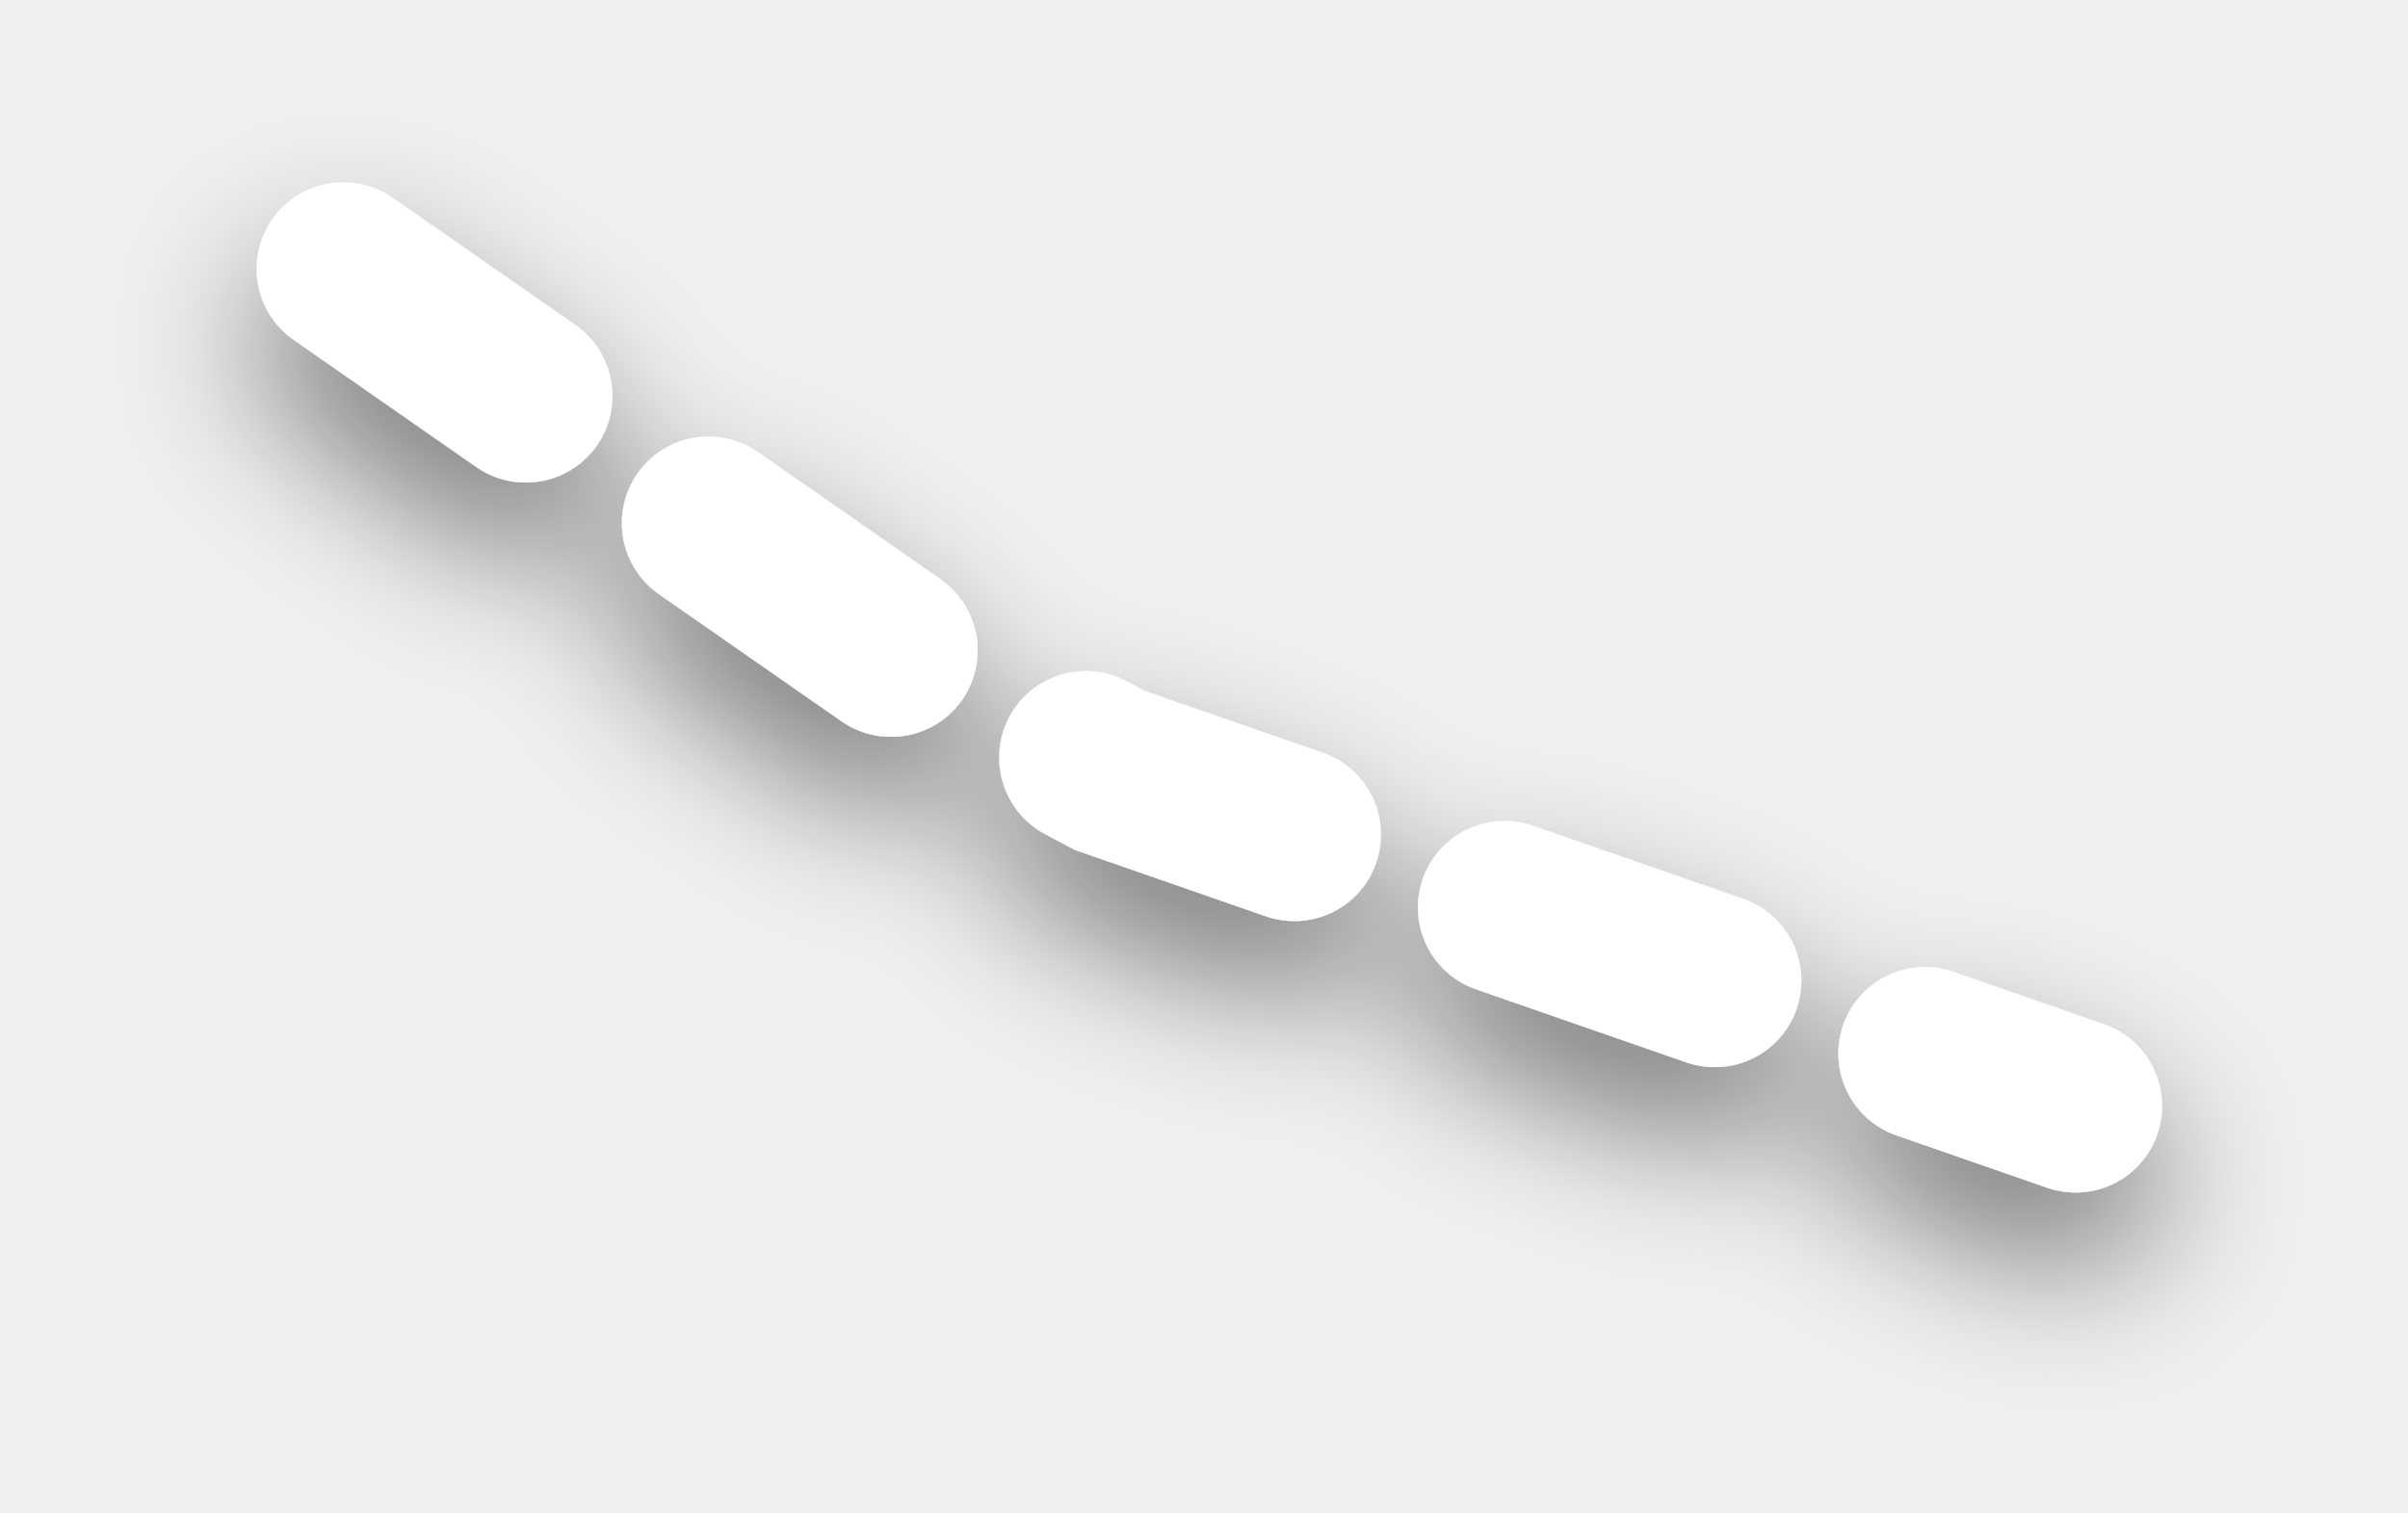
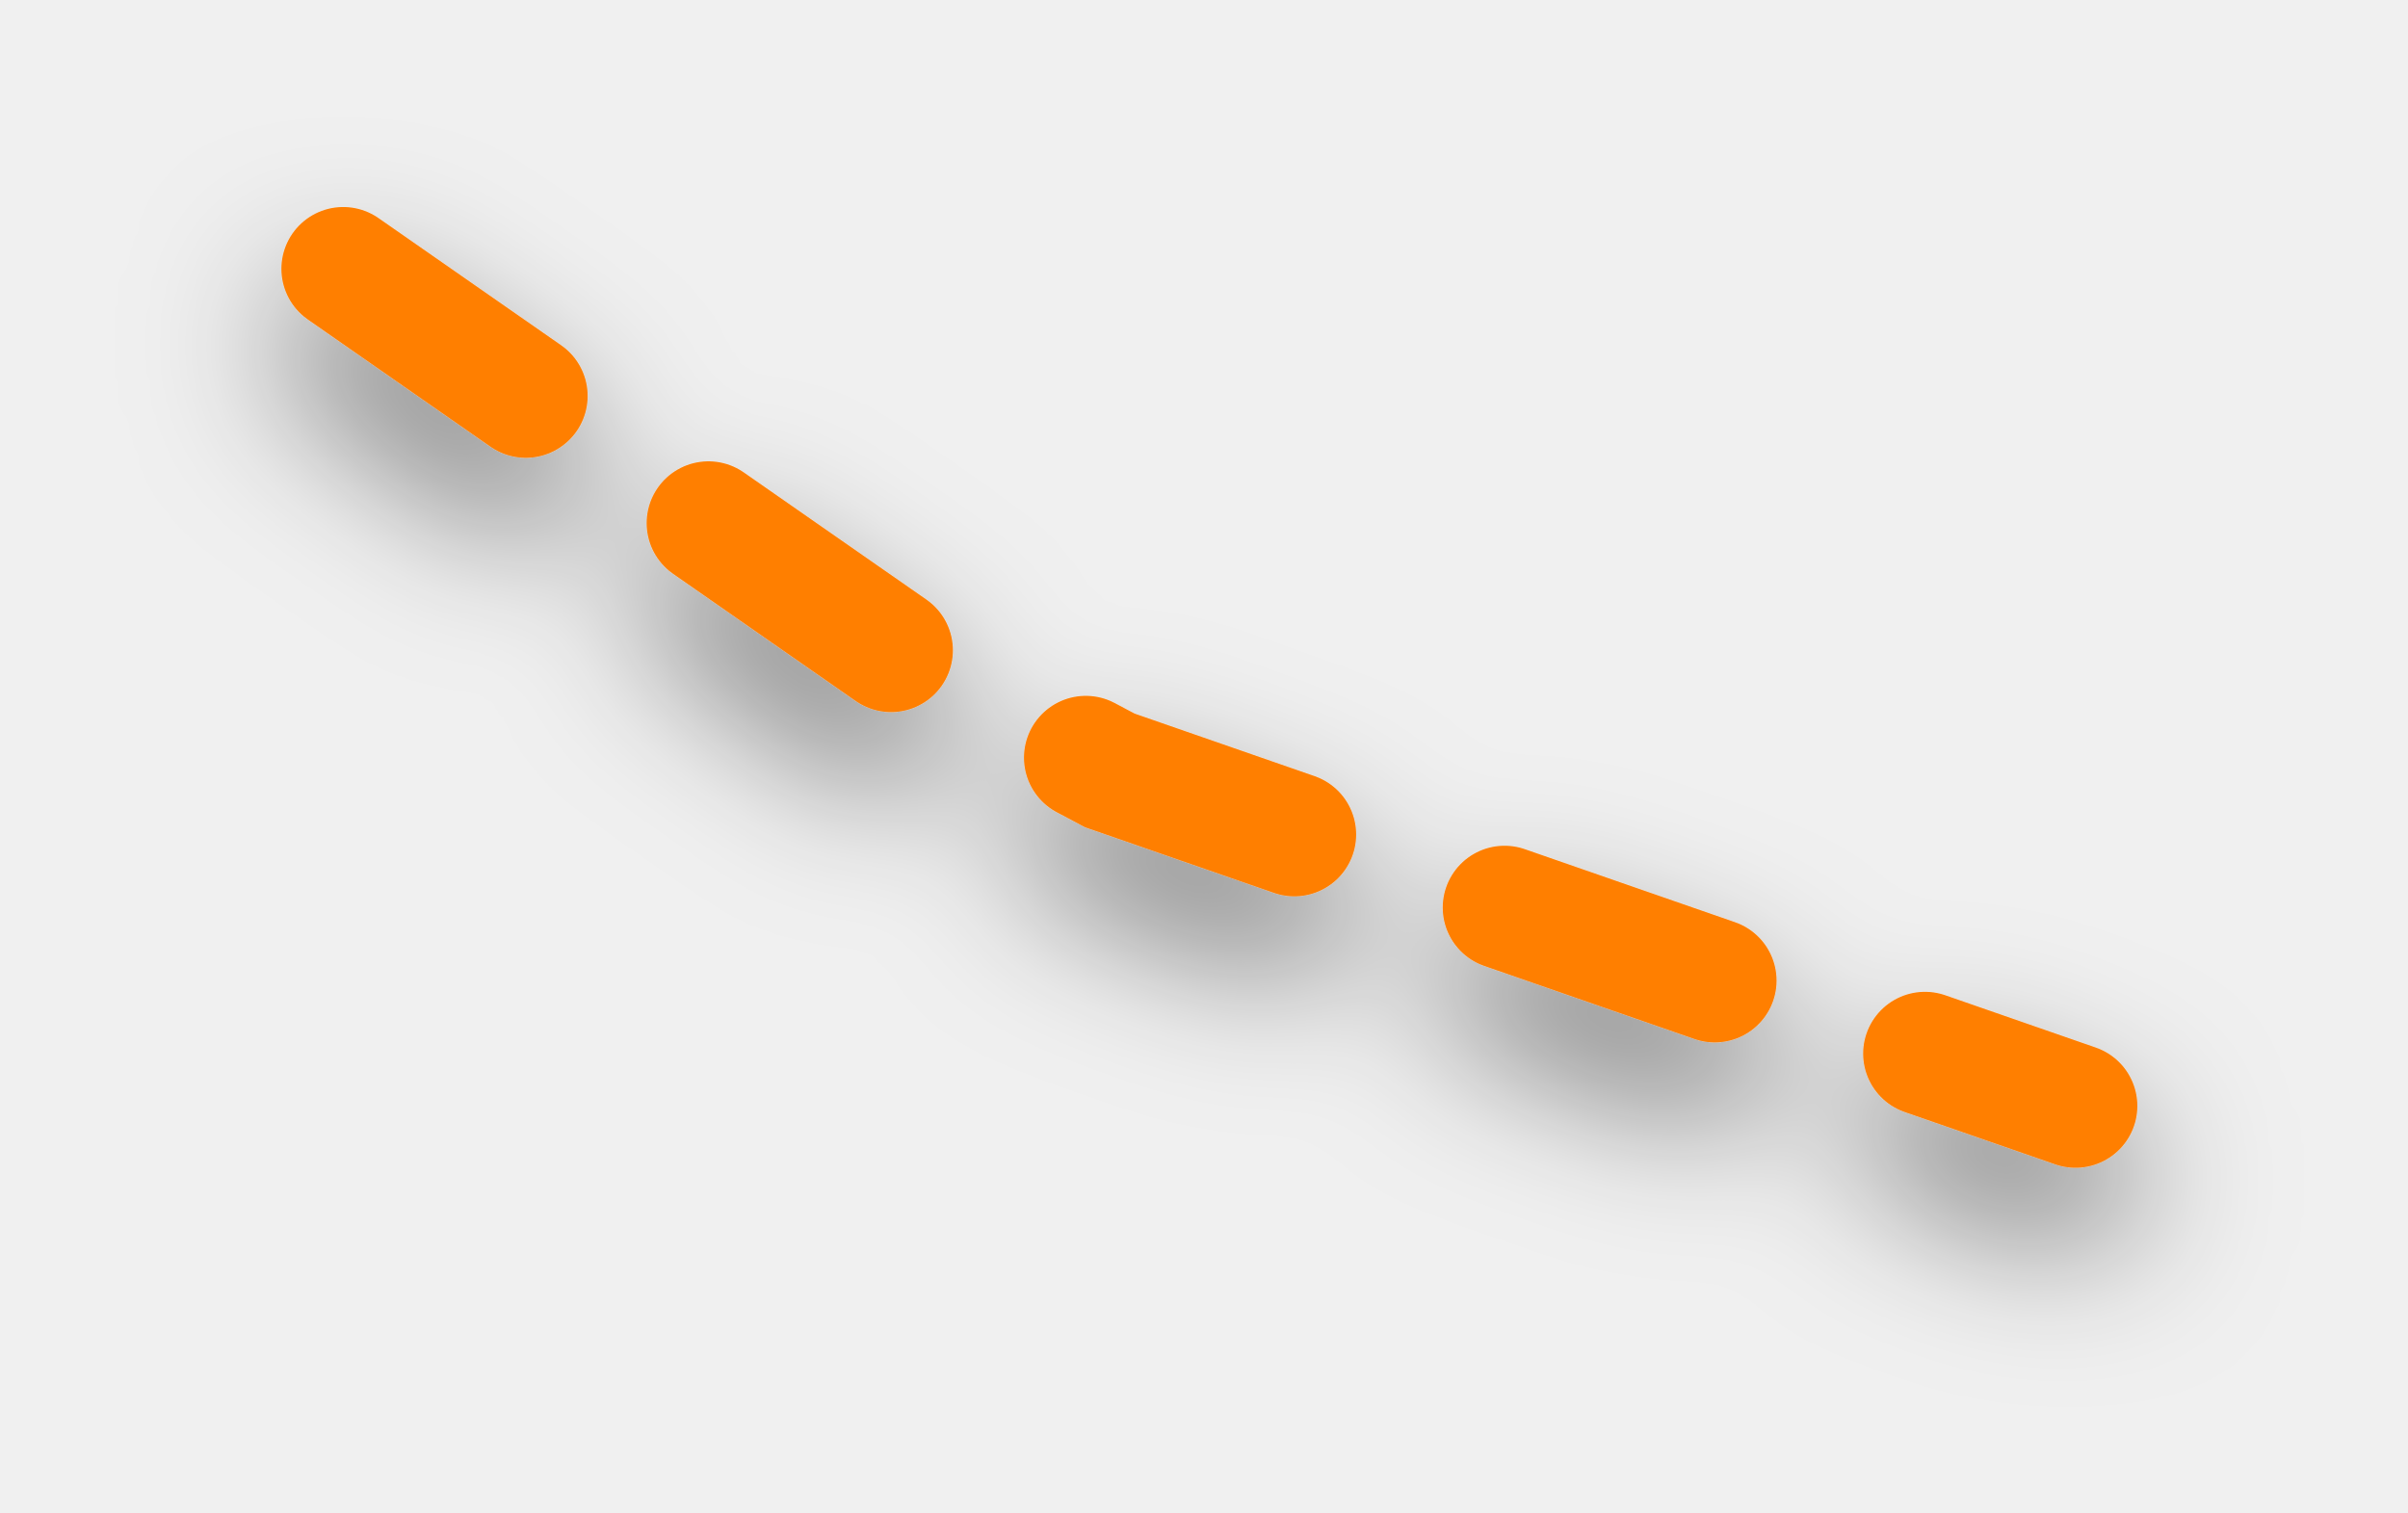
<svg xmlns="http://www.w3.org/2000/svg" width="97.385" height="61.188" viewBox="0 0 97.385 61.188">
  <defs>
    <filter id="Path_374" x="0" y="0" width="97.385" height="61.188" filterUnits="userSpaceOnUse">
      <feOffset dy="3" input="SourceAlpha" />
      <feGaussianBlur stdDeviation="3" result="blur" />
      <feFlood flood-opacity="0.502" />
      <feComposite operator="in" in2="blur" />
      <feComposite in="SourceGraphic" />
    </filter>
  </defs>
  <g transform="matrix(1, 0, 0, 1, 0, 0)" filter="url(#Path_374)">
-     <path id="Path_374-2" data-name="Path 374" d="M302.5-17202.207l23.131,16.107,7.871,4.18,39.057,13.572" transform="translate(-288.62 17213.08)" fill="none" stroke="#fff" stroke-linecap="round" stroke-width="7" stroke-dasharray="9" />
+     <path id="Path_374-2" data-name="Path 374" d="M302.5-17202.207l23.131,16.107,7.871,4.18,39.057,13.572" transform="translate(-288.62 17213.08)" fill="none" stroke="#FF7F00" stroke-linecap="round" stroke-width="5" stroke-dasharray="9" />
  </g>
</svg>
